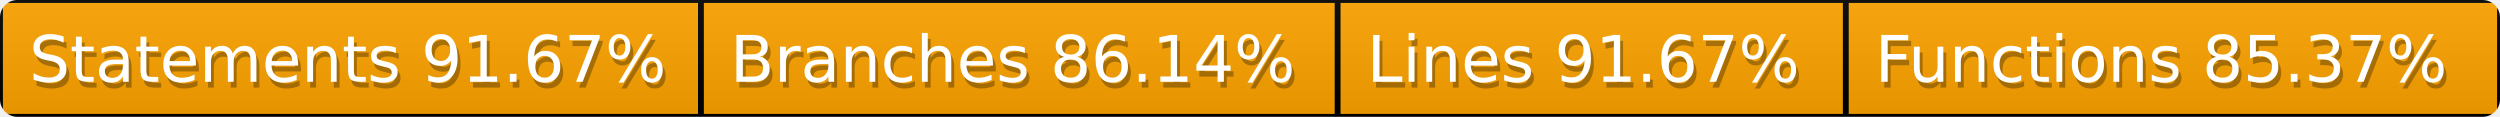
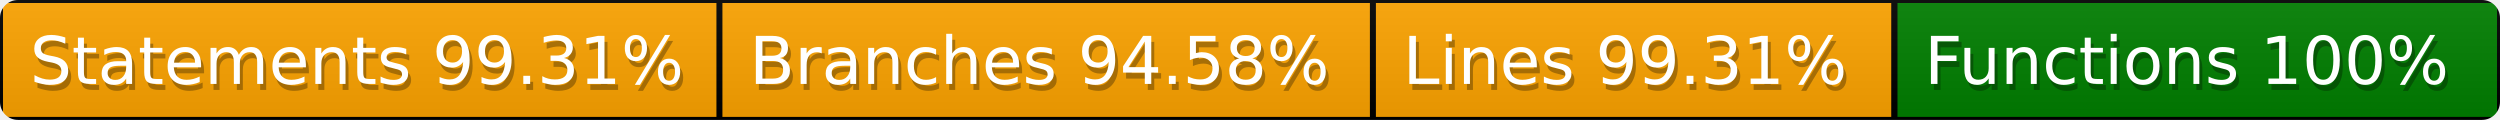
- <svg xmlns="http://www.w3.org/2000/svg" width="428" height="20">
+ <svg xmlns="http://www.w3.org/2000/svg" width="417" height="20">
  <defs>
    <style>text{font-size:11px;font-family:Verdana,DejaVu Sans,Geneva,sans-serif}text.shadow{fill:#010101;fill-opacity:.3}text.high{fill:#fff}</style>
    <linearGradient id="smooth" x2="0" y2="100%">
      <stop offset="0" stop-color="#aaa" stop-opacity=".1" />
      <stop offset="1" stop-opacity=".1" />
    </linearGradient>
    <mask id="round">
      <rect width="100%" height="100%" rx="3" fill="#fff" />
    </mask>
  </defs>
  <g id="bg" mask="url(#round)">
-     <path fill="orange" stroke="#000" d="M0 0h120v20H0zM120 0h109v20H120zM229 0h87v20h-87zM316 0h112v20H316z" />
-     <path fill="url(#smooth)" d="M0 0h428v20H0z" />
+     <path fill="orange" stroke="#000" d="M0 0h120v20H0zM120 0h109v20H120zM229 0h87v20h-87z" />
+     <path fill="green" stroke="#000" d="M316 0h101v20H316z" />
+     <path fill="url(#smooth)" d="M0 0h417v20H0z" />
  </g>
  <g id="fg">
-     <text class="shadow" x="5.5" y="15">Statements 91.67%</text>
-     <text class="high" x="5" y="14">Statements 91.67%</text>
-     <text class="shadow" x="125.5" y="15">Branches 86.14%</text>
-     <text class="high" x="125" y="14">Branches 86.14%</text>
-     <text class="shadow" x="234.5" y="15">Lines 91.67%</text>
-     <text class="high" x="234" y="14">Lines 91.67%</text>
-     <text class="shadow" x="321.5" y="15">Functions 85.37%</text>
-     <text class="high" x="321" y="14">Functions 85.37%</text>
+     <text class="shadow" x="5.5" y="15">Statements 99.31%</text>
+     <text class="high" x="5" y="14">Statements 99.31%</text>
+     <text class="shadow" x="125.5" y="15">Branches 94.58%</text>
+     <text class="high" x="125" y="14">Branches 94.58%</text>
+     <text class="shadow" x="234.5" y="15">Lines 99.31%</text>
+     <text class="high" x="234" y="14">Lines 99.31%</text>
+     <text class="shadow" x="321.5" y="15">Functions 100%</text>
+     <text class="high" x="321" y="14">Functions 100%</text>
  </g>
</svg>
